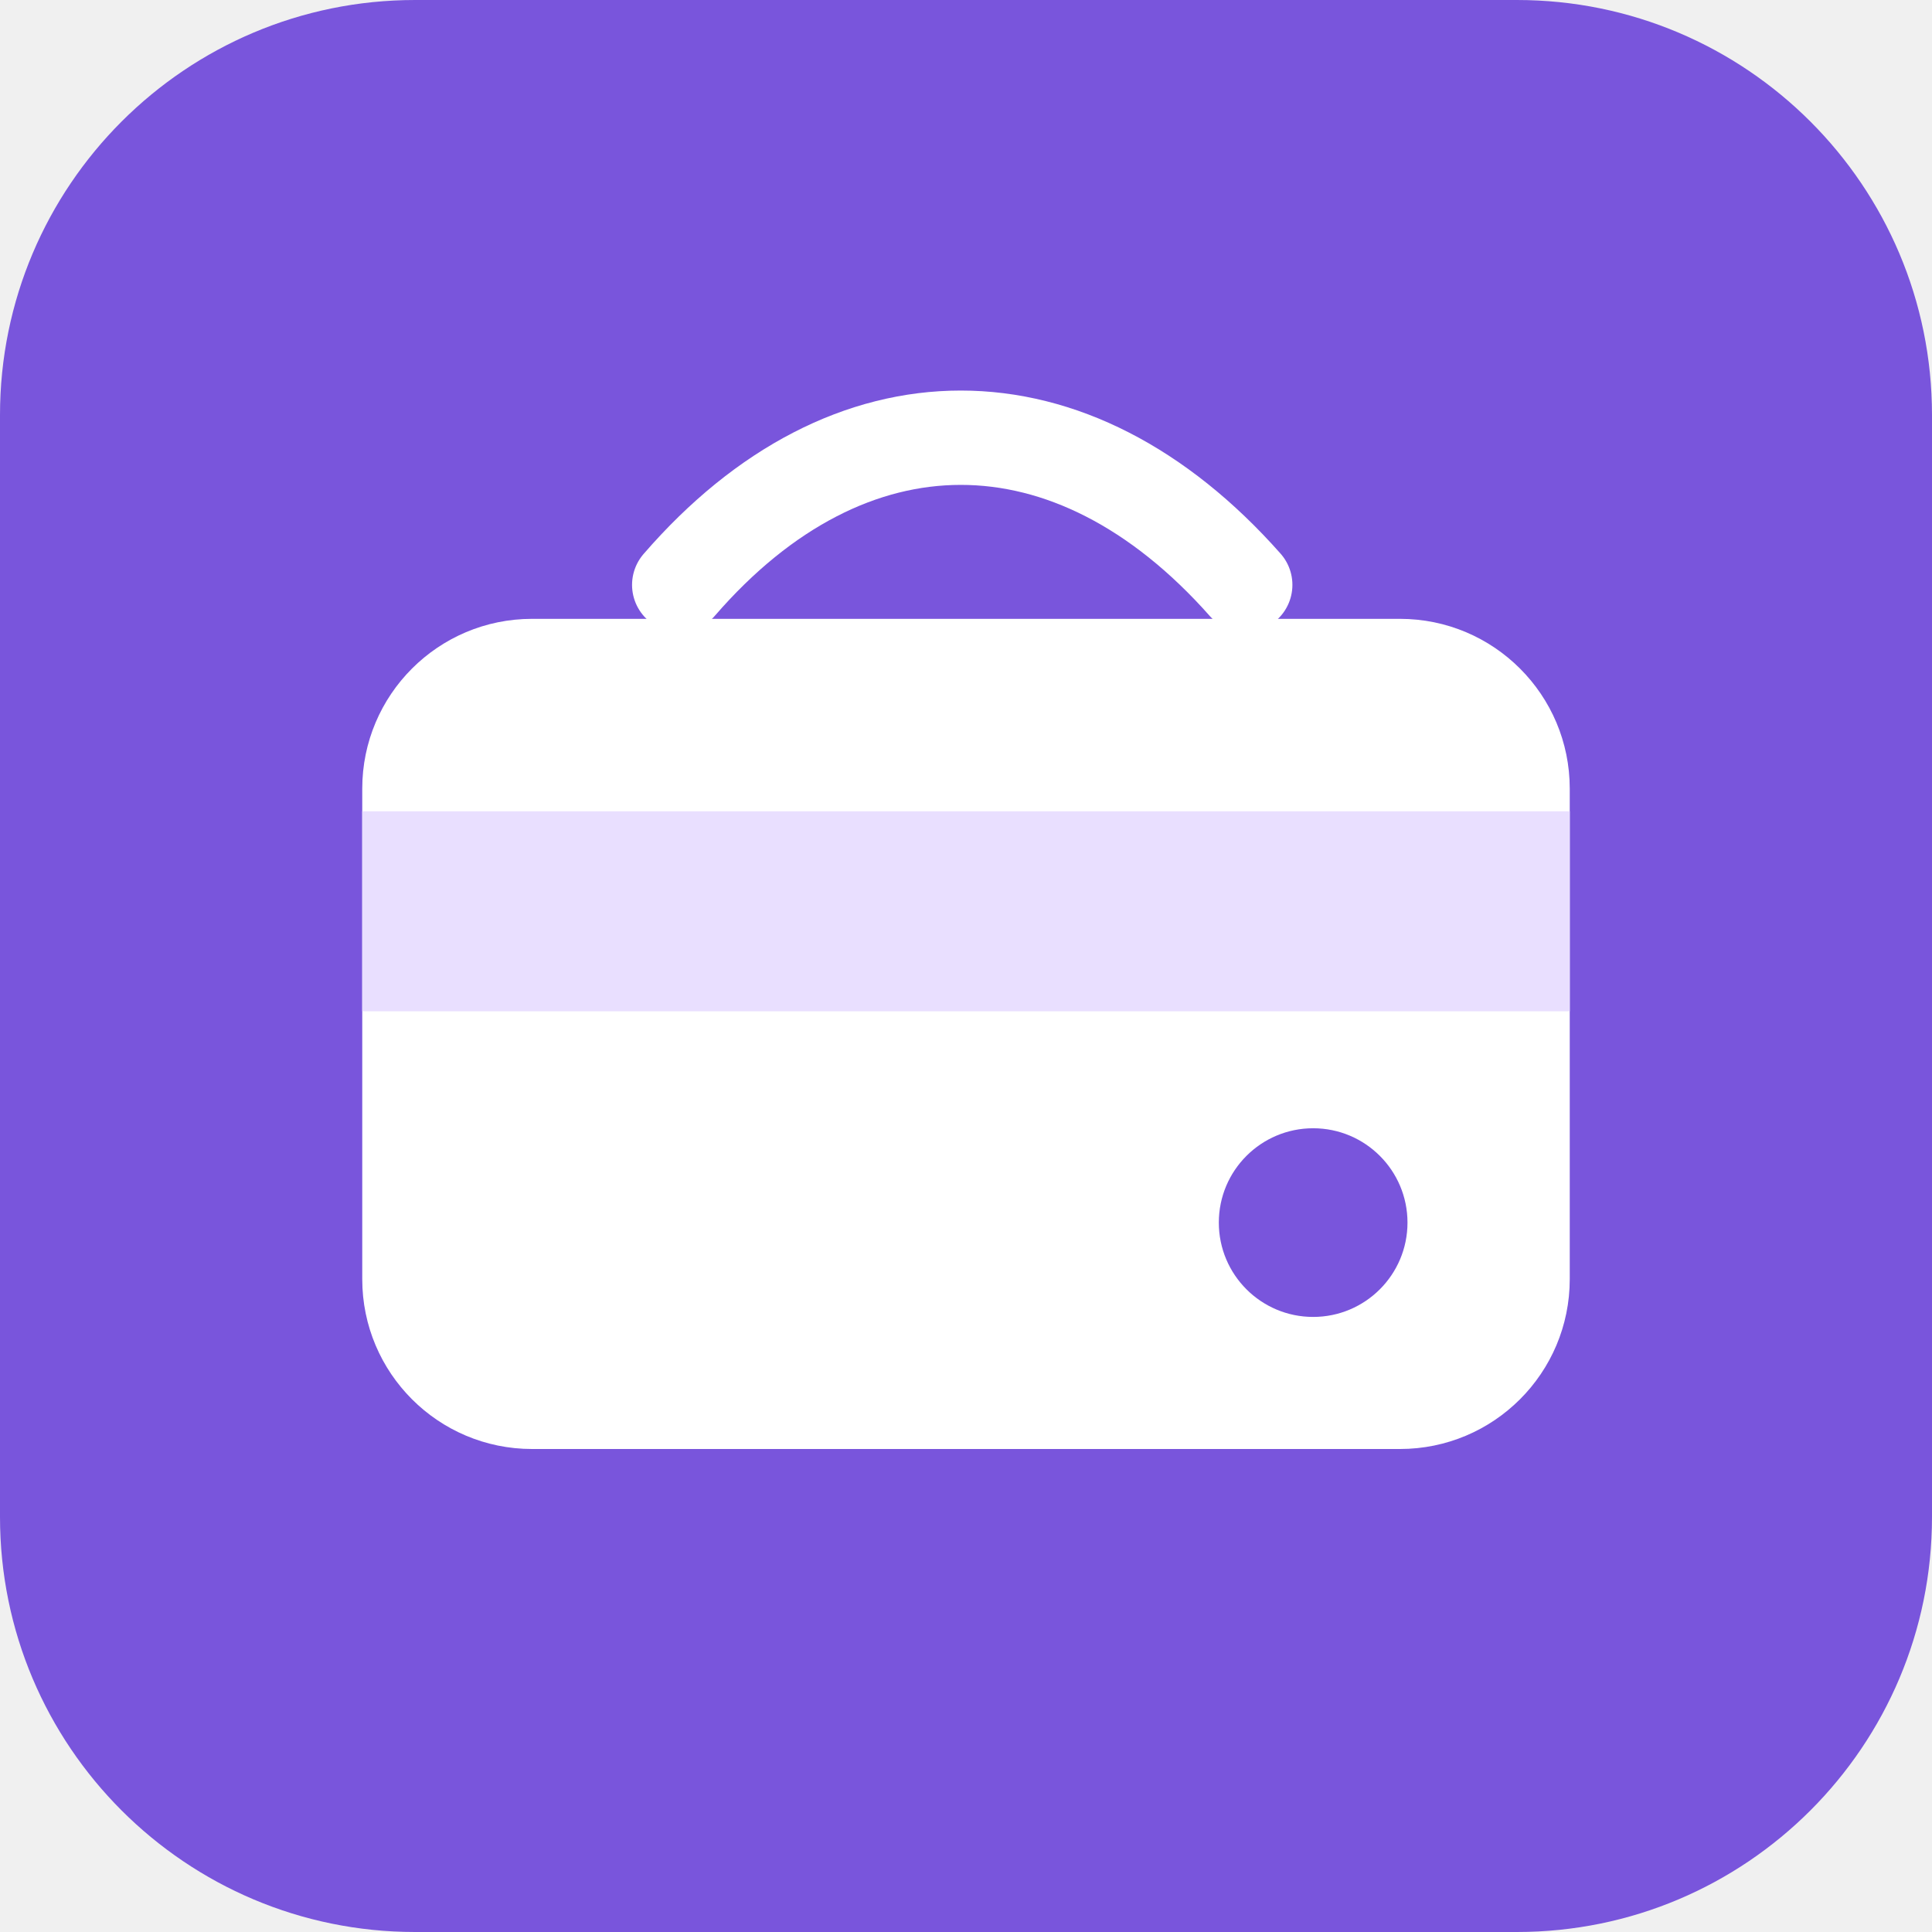
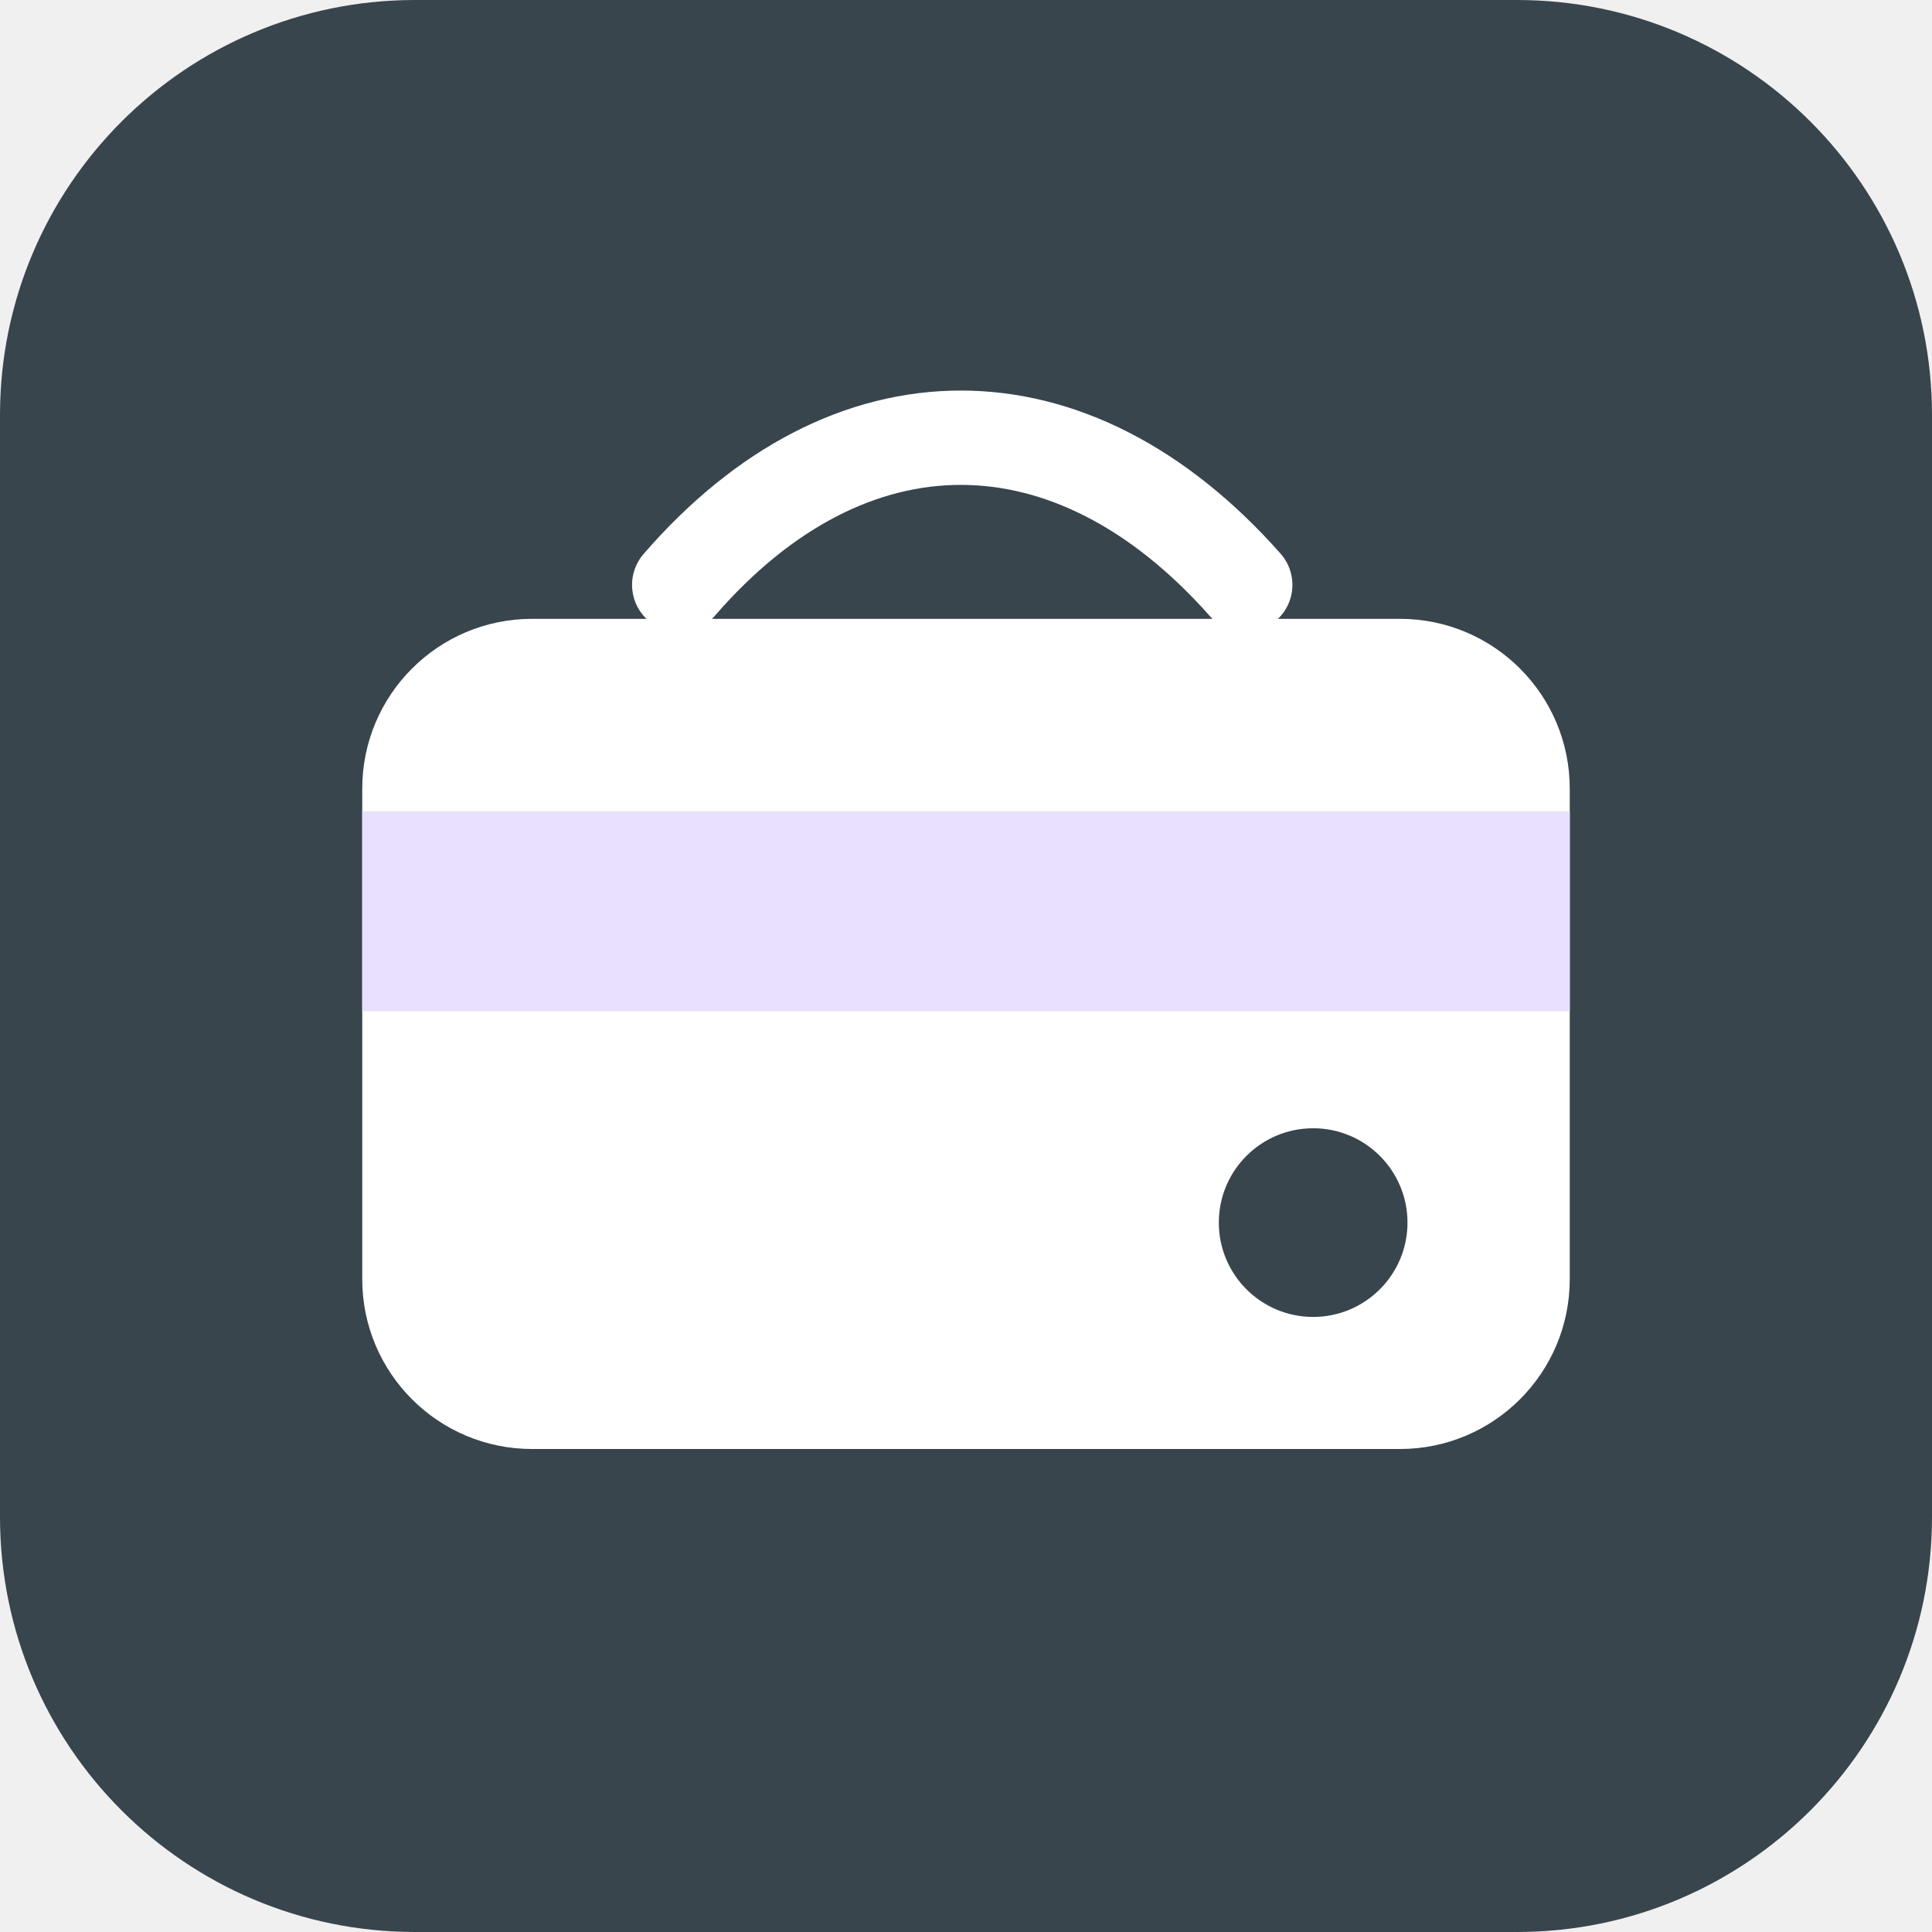
<svg xmlns="http://www.w3.org/2000/svg" viewBox="0 0 512 512">
-   <rect width="512" height="512" rx="110" fill="#7955dc" />
+   <rect width="512" height="512" rx="110" fill="#39454d" />
  <rect x="96" y="164" width="320" height="220" rx="45" fill="#fff" />
  <rect x="96" y="215" width="320" height="53" fill="#e9dfff" />
-   <circle cx="348" cy="324" r="25" fill="#7955dc" />
+   <circle cx="348" cy="324" r="25" fill="#39454d" />
  <path d="M180 155c45-52 104-52 150 0" fill="none" stroke="#fff" stroke-width="25" stroke-linecap="round" />
</svg>
